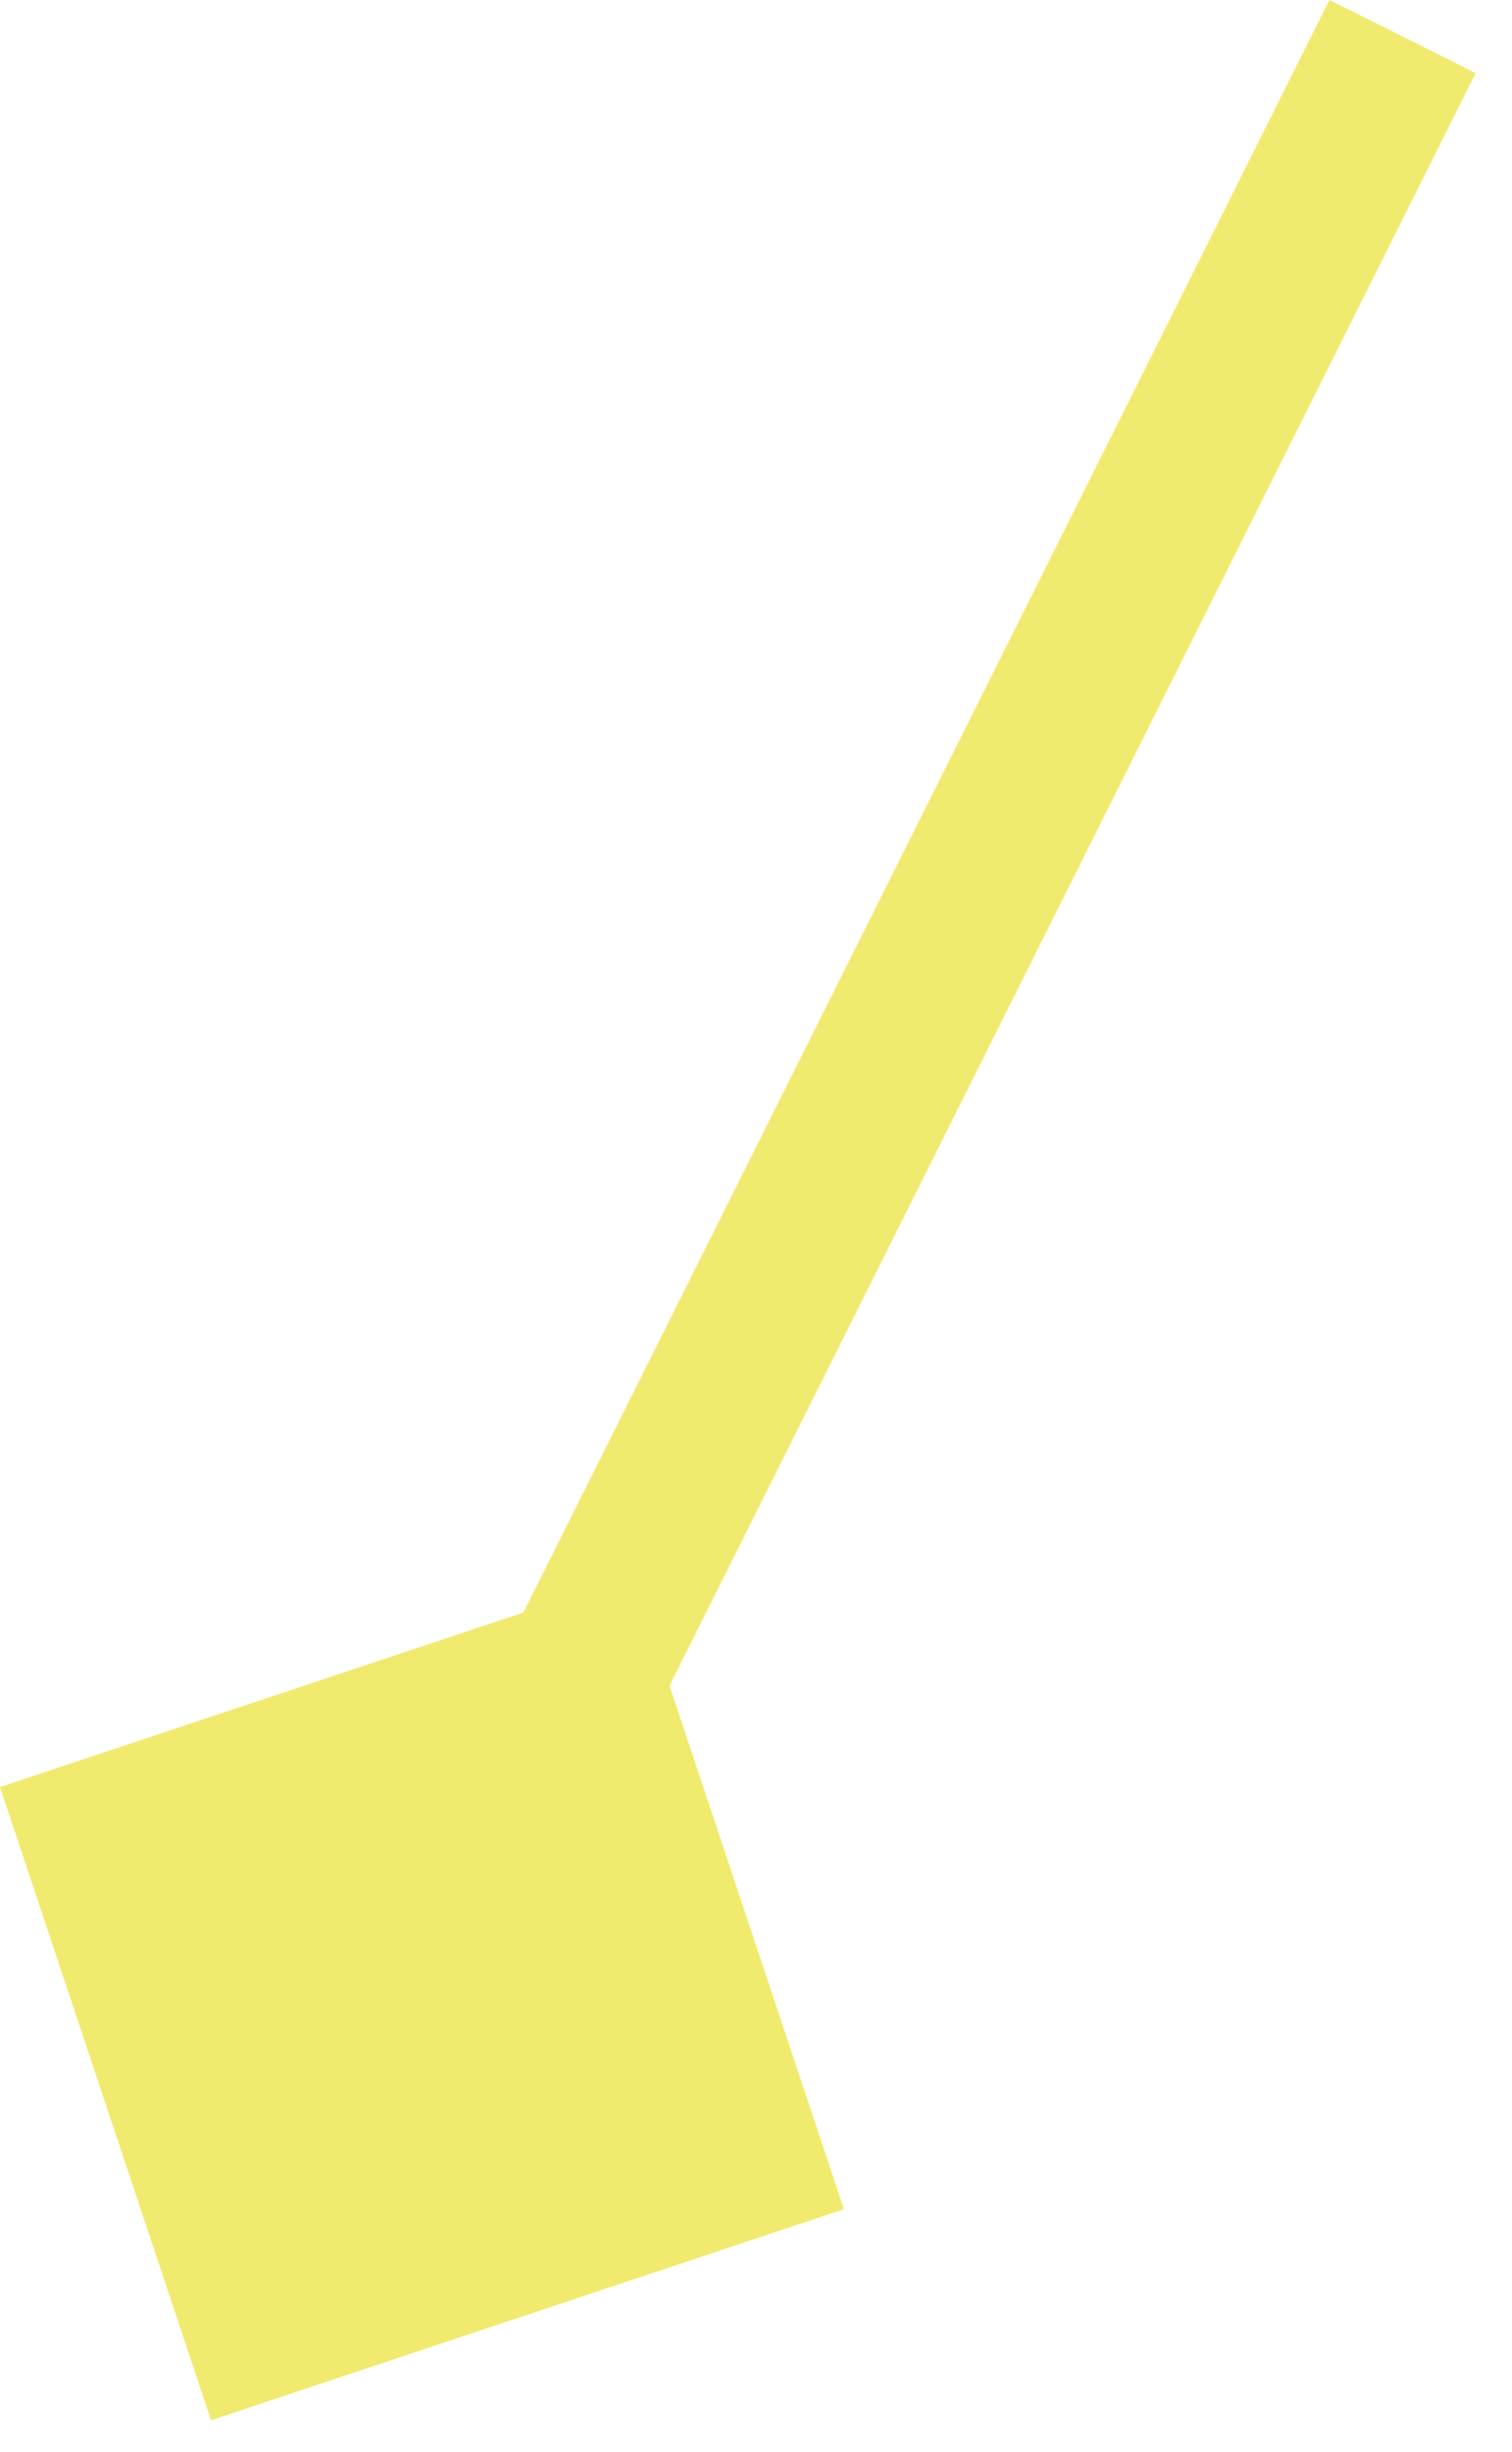
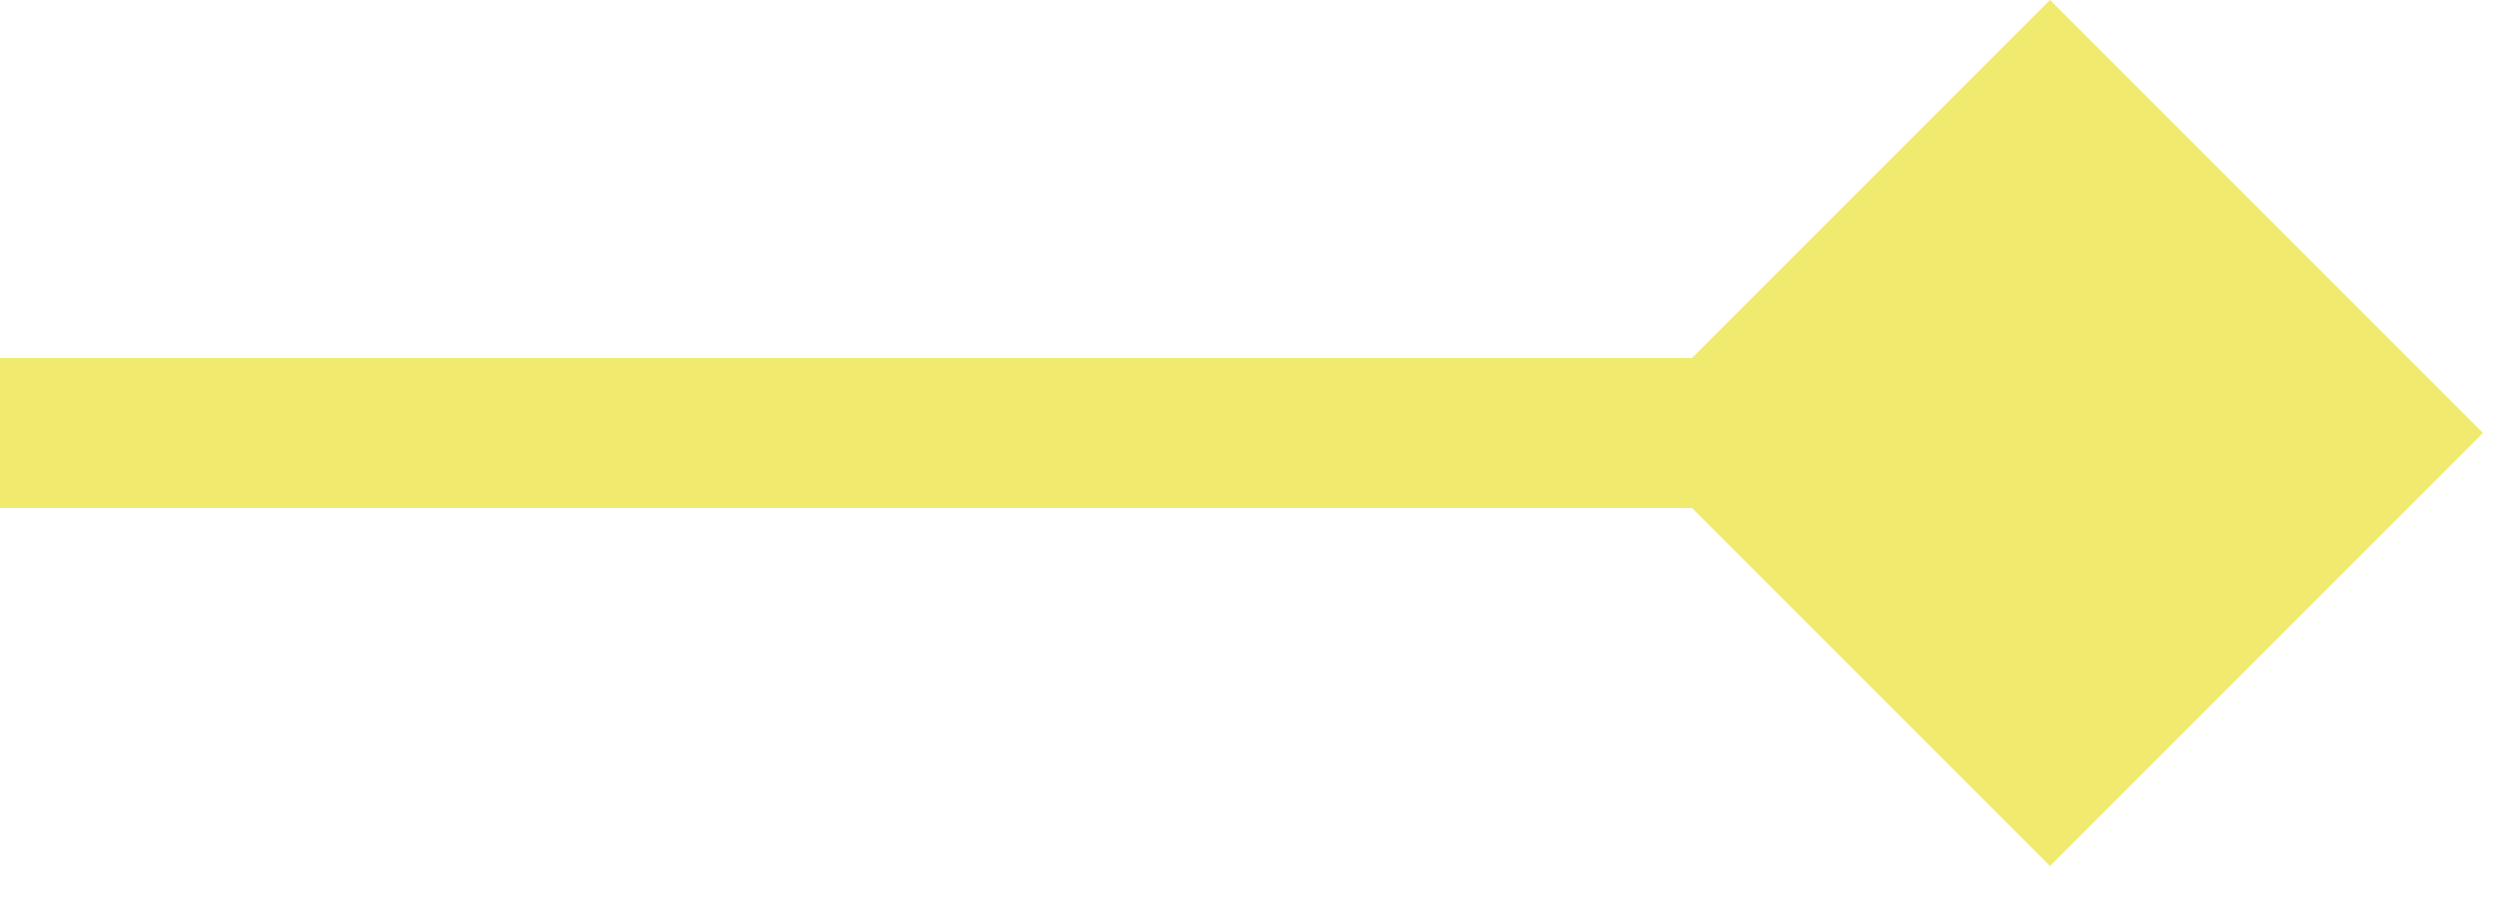
- <svg xmlns="http://www.w3.org/2000/svg" width="37" height="60" viewBox="0 0 37 60" fill="none">
-   <path d="M5.164 59.222L20.656 54.058L15.492 38.566L1.46235e-05 43.73L5.164 59.222ZM34.328 0.894L32.539 -1.81198e-05L8.539 48L10.328 48.894L12.117 49.789L36.117 1.789L34.328 0.894Z" fill="#F0EA6E" />
+ <svg xmlns="http://www.w3.org/2000/svg" width="50" height="18" viewBox="0 0 50 18" fill="none">
+   <path d="M49.66 8.66L41 2.28095e-05L32.34 8.66L41 17.32L49.66 8.66ZM0 8.66L0 10.16L41 10.16V8.66V7.16L0 7.16L0 8.66Z" fill="#F0EA6E" />
</svg>
